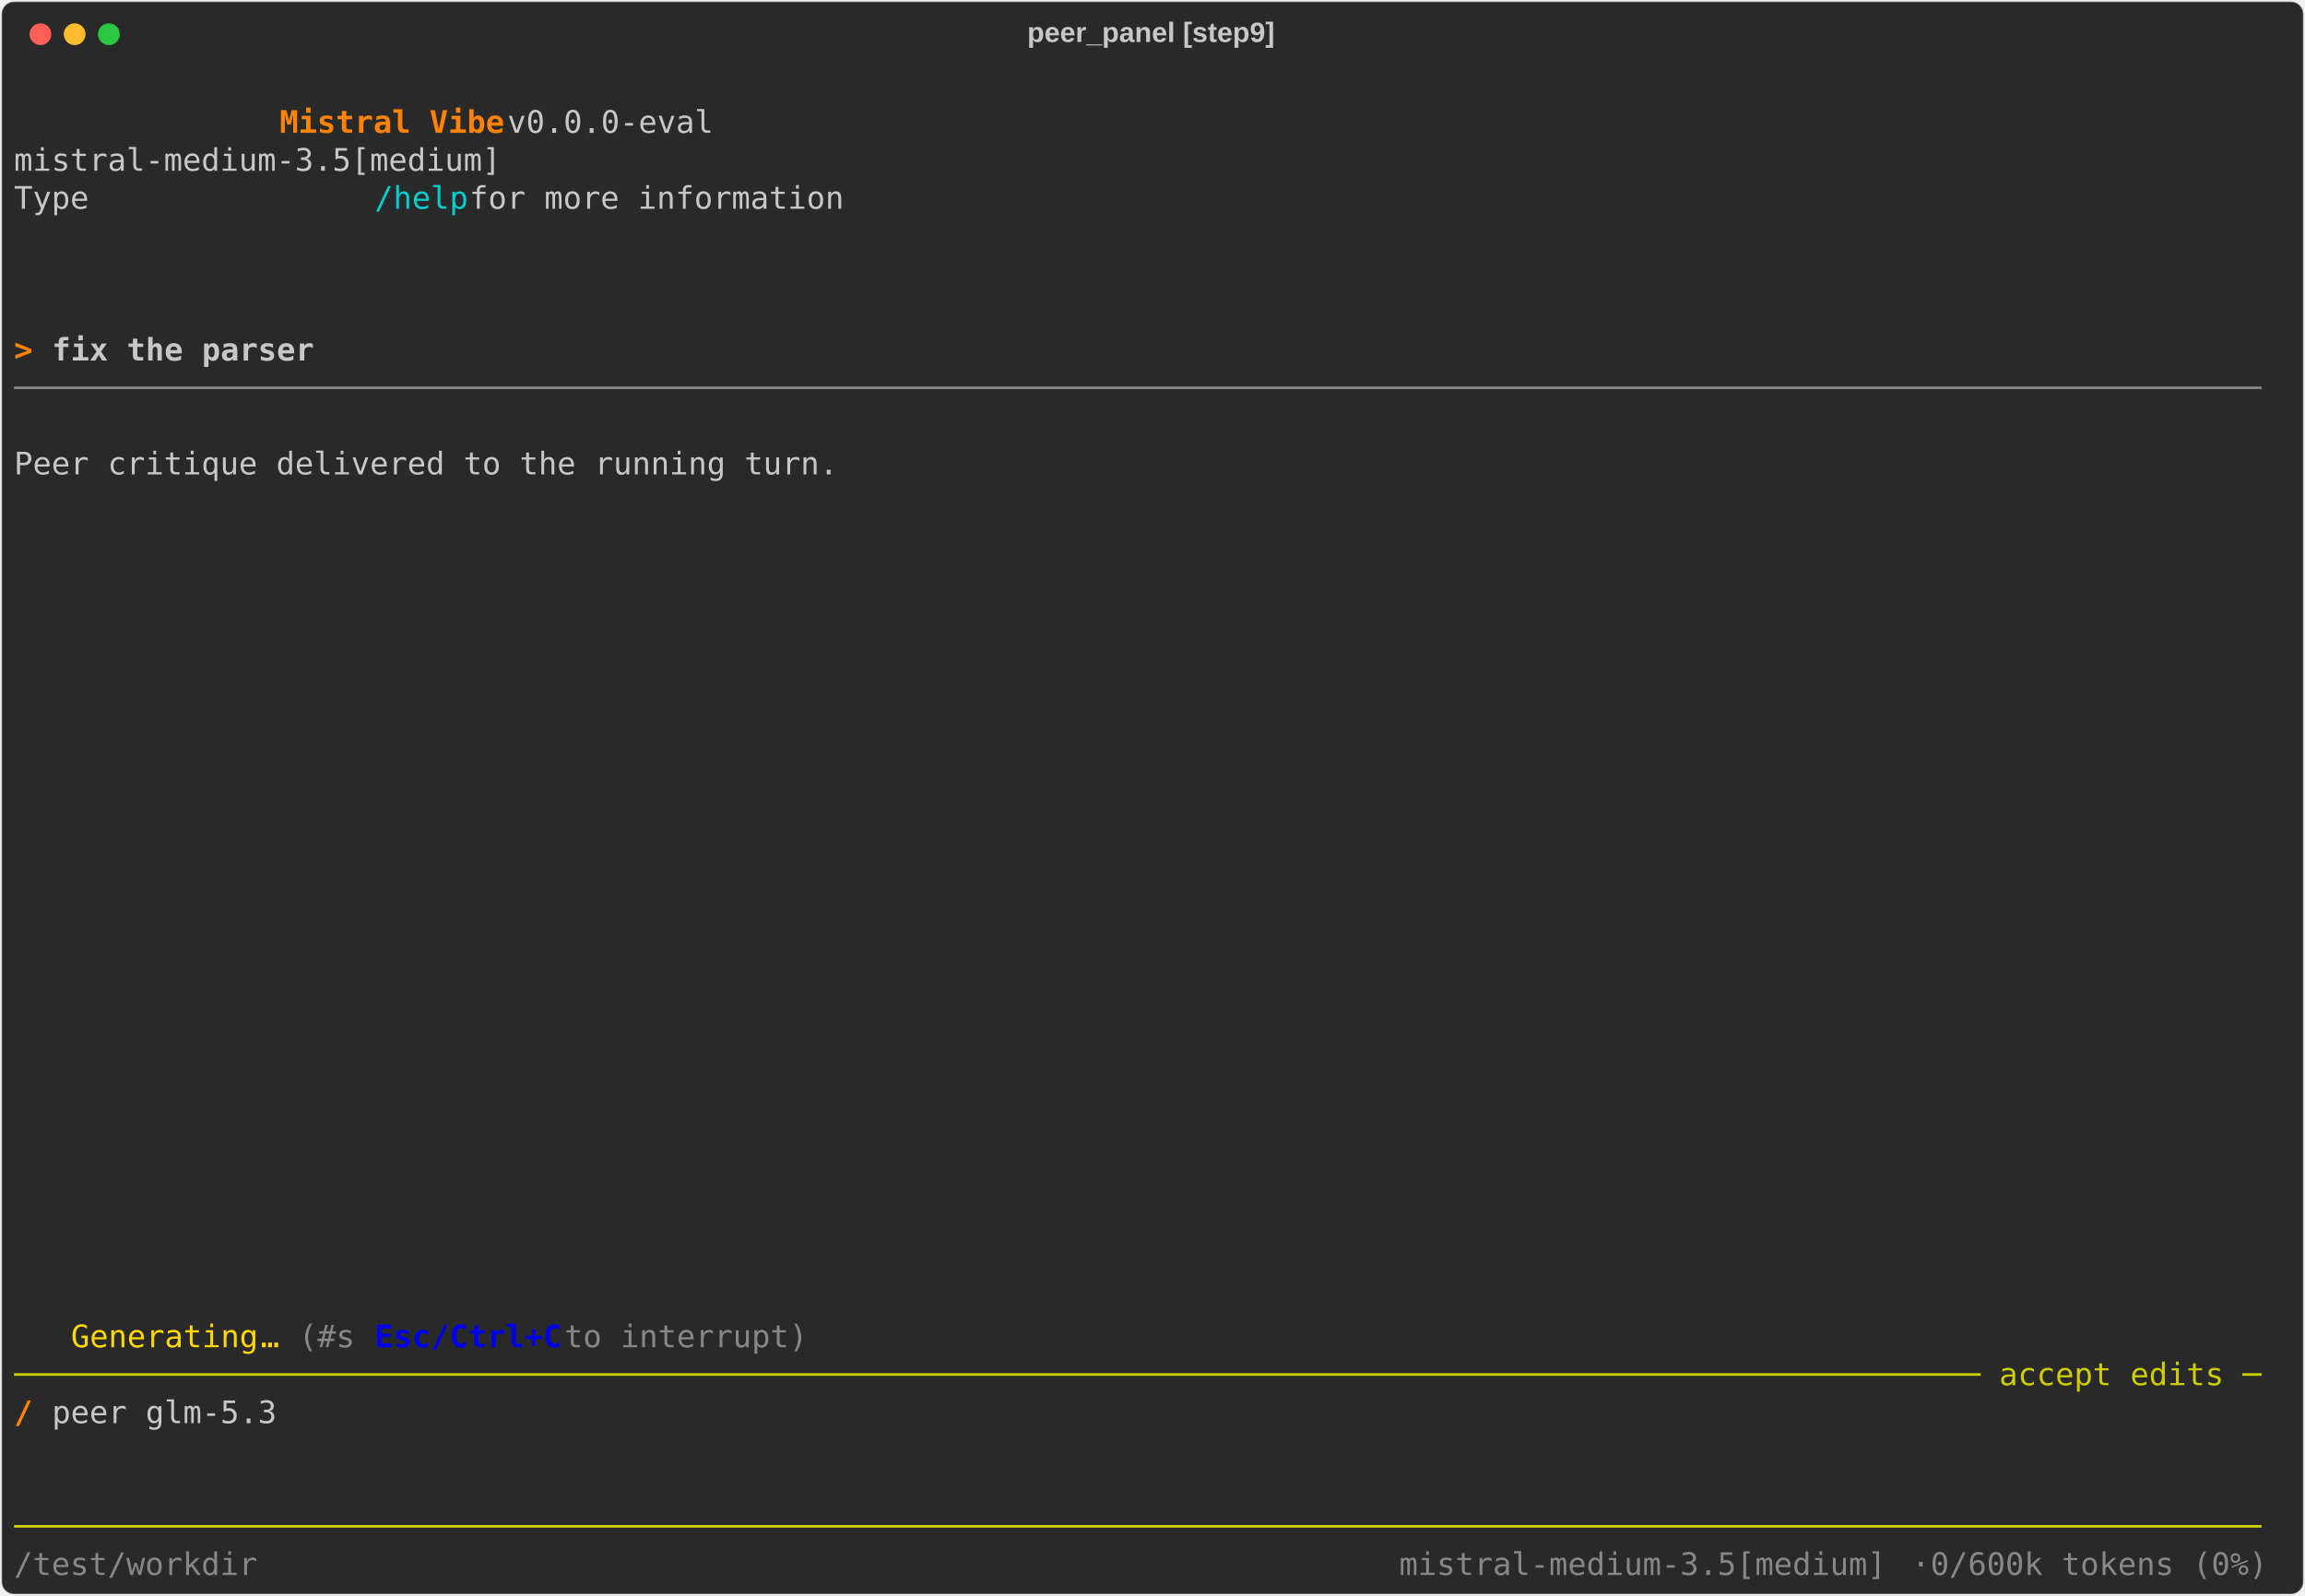
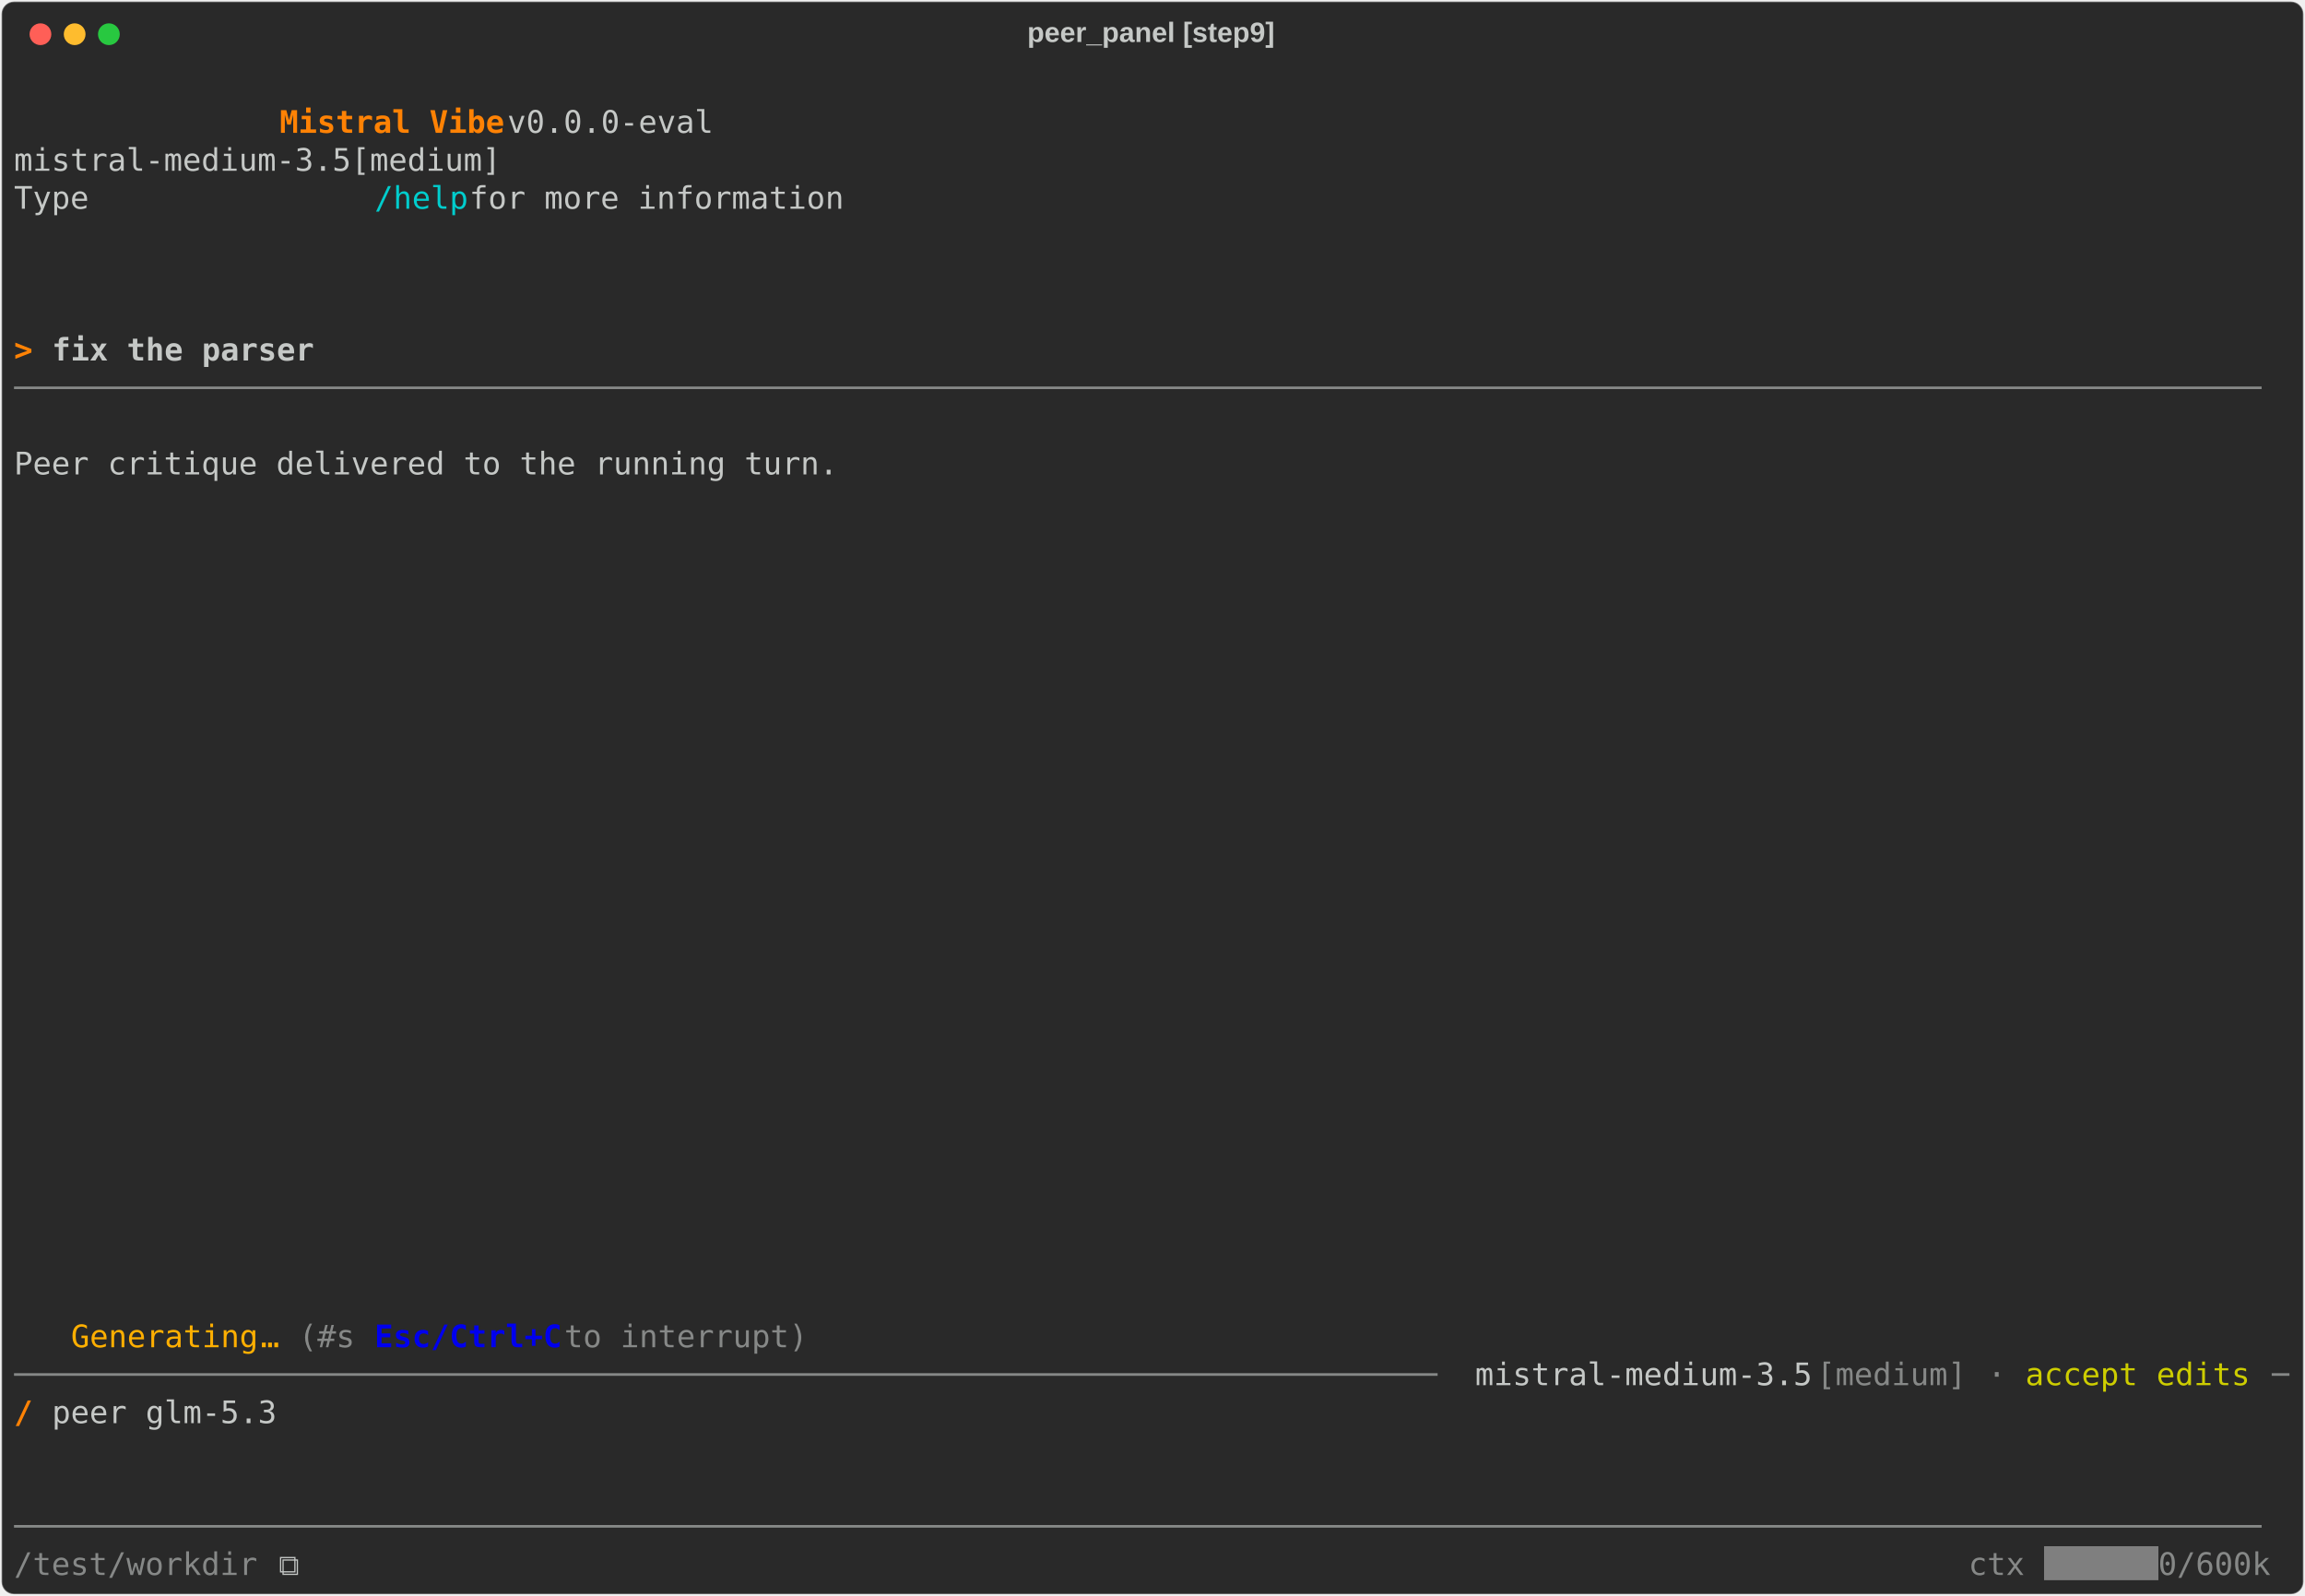
<svg xmlns="http://www.w3.org/2000/svg" class="rich-terminal" viewBox="0 0 1482 1026.0">
  <style>

    @font-face {
        font-family: "Fira Code";
        src: local("FiraCode-Regular"),
                url("https://cdnjs.cloudflare.com/ajax/libs/firacode/6.2.0/woff2/FiraCode-Regular.woff2") format("woff2"),
                url("https://cdnjs.cloudflare.com/ajax/libs/firacode/6.2.0/woff/FiraCode-Regular.woff") format("woff");
        font-style: normal;
        font-weight: 400;
    }
    @font-face {
        font-family: "Fira Code";
        src: local("FiraCode-Bold"),
                url("https://cdnjs.cloudflare.com/ajax/libs/firacode/6.2.0/woff2/FiraCode-Bold.woff2") format("woff2"),
                url("https://cdnjs.cloudflare.com/ajax/libs/firacode/6.2.0/woff/FiraCode-Bold.woff") format("woff");
        font-style: bold;
        font-weight: 700;
    }

    .vibe-matrix {
        font-family: Fira Code, monospace;
        font-size: 20px;
        line-height: 24.4px;
        font-variant-east-asian: full-width;
    }

    .vibe-title {
        font-size: 18px;
        font-weight: bold;
        font-family: arial;
    }

    .vibe-r1 { fill: #c5c8c6 }
- .vibe-r2 { fill: #ff8205;font-weight: bold }
+ .vibe-r2 { fill: #ff8204;font-weight: bold }
.vibe-r3 { fill: #00cdcd }
.vibe-r4 { fill: #c5c8c6;font-weight: bold }
.vibe-r5 { fill: #868887 }
- .vibe-r6 { fill: #ffd800 }
+ .vibe-r6 { fill: #ffaf01 }
.vibe-r7 { fill: #0000ee;font-weight: bold }
.vibe-r8 { fill: #cdcd00 }
.vibe-r9 { fill: #000000 }
+ .vibe-r10 { fill: #ffffff }
    </style>
  <defs>
    <clipPath id="vibe-clip-terminal">
      <rect x="0" y="0" width="1463.0" height="975.0" />
    </clipPath>
    <clipPath id="vibe-line-0">
      <rect x="0" y="1.5" width="1464" height="24.65" />
    </clipPath>
    <clipPath id="vibe-line-1">
      <rect x="0" y="25.9" width="1464" height="24.65" />
    </clipPath>
    <clipPath id="vibe-line-2">
      <rect x="0" y="50.3" width="1464" height="24.65" />
    </clipPath>
    <clipPath id="vibe-line-3">
      <rect x="0" y="74.7" width="1464" height="24.65" />
    </clipPath>
    <clipPath id="vibe-line-4">
      <rect x="0" y="99.1" width="1464" height="24.65" />
    </clipPath>
    <clipPath id="vibe-line-5">
      <rect x="0" y="123.5" width="1464" height="24.65" />
    </clipPath>
    <clipPath id="vibe-line-6">
      <rect x="0" y="147.9" width="1464" height="24.65" />
    </clipPath>
    <clipPath id="vibe-line-7">
      <rect x="0" y="172.3" width="1464" height="24.65" />
    </clipPath>
    <clipPath id="vibe-line-8">
      <rect x="0" y="196.7" width="1464" height="24.65" />
    </clipPath>
    <clipPath id="vibe-line-9">
      <rect x="0" y="221.1" width="1464" height="24.65" />
    </clipPath>
    <clipPath id="vibe-line-10">
      <rect x="0" y="245.5" width="1464" height="24.65" />
    </clipPath>
    <clipPath id="vibe-line-11">
      <rect x="0" y="269.9" width="1464" height="24.65" />
    </clipPath>
    <clipPath id="vibe-line-12">
      <rect x="0" y="294.3" width="1464" height="24.65" />
    </clipPath>
    <clipPath id="vibe-line-13">
      <rect x="0" y="318.7" width="1464" height="24.65" />
    </clipPath>
    <clipPath id="vibe-line-14">
      <rect x="0" y="343.1" width="1464" height="24.65" />
    </clipPath>
    <clipPath id="vibe-line-15">
      <rect x="0" y="367.5" width="1464" height="24.65" />
    </clipPath>
    <clipPath id="vibe-line-16">
      <rect x="0" y="391.9" width="1464" height="24.65" />
    </clipPath>
    <clipPath id="vibe-line-17">
      <rect x="0" y="416.3" width="1464" height="24.65" />
    </clipPath>
    <clipPath id="vibe-line-18">
      <rect x="0" y="440.7" width="1464" height="24.65" />
    </clipPath>
    <clipPath id="vibe-line-19">
      <rect x="0" y="465.1" width="1464" height="24.65" />
    </clipPath>
    <clipPath id="vibe-line-20">
      <rect x="0" y="489.5" width="1464" height="24.65" />
    </clipPath>
    <clipPath id="vibe-line-21">
      <rect x="0" y="513.9" width="1464" height="24.65" />
    </clipPath>
    <clipPath id="vibe-line-22">
      <rect x="0" y="538.3" width="1464" height="24.65" />
    </clipPath>
    <clipPath id="vibe-line-23">
      <rect x="0" y="562.7" width="1464" height="24.65" />
    </clipPath>
    <clipPath id="vibe-line-24">
      <rect x="0" y="587.1" width="1464" height="24.65" />
    </clipPath>
    <clipPath id="vibe-line-25">
      <rect x="0" y="611.5" width="1464" height="24.65" />
    </clipPath>
    <clipPath id="vibe-line-26">
      <rect x="0" y="635.9" width="1464" height="24.65" />
    </clipPath>
    <clipPath id="vibe-line-27">
      <rect x="0" y="660.3" width="1464" height="24.65" />
    </clipPath>
    <clipPath id="vibe-line-28">
      <rect x="0" y="684.7" width="1464" height="24.65" />
    </clipPath>
    <clipPath id="vibe-line-29">
      <rect x="0" y="709.1" width="1464" height="24.65" />
    </clipPath>
    <clipPath id="vibe-line-30">
      <rect x="0" y="733.5" width="1464" height="24.65" />
    </clipPath>
    <clipPath id="vibe-line-31">
      <rect x="0" y="757.9" width="1464" height="24.65" />
    </clipPath>
    <clipPath id="vibe-line-32">
      <rect x="0" y="782.3" width="1464" height="24.65" />
    </clipPath>
    <clipPath id="vibe-line-33">
      <rect x="0" y="806.7" width="1464" height="24.65" />
    </clipPath>
    <clipPath id="vibe-line-34">
      <rect x="0" y="831.1" width="1464" height="24.65" />
    </clipPath>
    <clipPath id="vibe-line-35">
      <rect x="0" y="855.5" width="1464" height="24.65" />
    </clipPath>
    <clipPath id="vibe-line-36">
      <rect x="0" y="879.9" width="1464" height="24.65" />
    </clipPath>
    <clipPath id="vibe-line-37">
      <rect x="0" y="904.3" width="1464" height="24.65" />
    </clipPath>
    <clipPath id="vibe-line-38">
      <rect x="0" y="928.7" width="1464" height="24.65" />
    </clipPath>
  </defs>
  <rect fill="#292929" stroke="rgba(255,255,255,0.35)" stroke-width="1" x="1" y="1" width="1480" height="1024" rx="8" />
  <text class="vibe-title" fill="#c5c8c6" text-anchor="middle" x="740" y="27">peer_panel [step9]</text>
  <g transform="translate(26,22)">
    <circle cx="0" cy="0" r="7" fill="#ff5f57" />
    <circle cx="22" cy="0" r="7" fill="#febc2e" />
    <circle cx="44" cy="0" r="7" fill="#28c840" />
  </g>
  <g transform="translate(9, 41)" clip-path="url(#vibe-clip-terminal)">
+     <rect fill="#7f7f7f" x="1305.4" y="953.1" width="73.2" height="24.65" shape-rendering="crispEdges" />
    <g class="vibe-matrix">
      <text class="vibe-r1" x="1464" y="20" textLength="12.2" clip-path="url(#vibe-line-0)">
</text>
      <text class="vibe-r2" x="170.8 183 195.2 207.4 219.6 231.8 244 256.2 268.4 280.6 292.8 305" y="44.4" clip-path="url(#vibe-line-1)" style="font-variant-ligatures:none;font-kerning:none">Mistral Vibe</text>
      <text class="vibe-r1" x="317.2 329.4 341.6 353.8 366 378.2 390.4 402.6 414.8 427 439.2 451.4 463.6 475.8 488 500.2 512.4 524.6 536.8 549 561.2 573.4 585.6 597.8 610 622.2 634.4 646.6 658.8 671 683.2 695.4 707.6 719.8 732 744.2 756.4 768.6 780.8 793 805.2 817.4 829.6 841.8 854 866.2 878.4 890.6 902.8 915 927.2 939.4 951.6 963.8 976 988.2 1000.4 1012.6 1024.8 1037 1049.2 1061.4 1073.6 1085.8 1098 1110.2 1122.4 1134.6 1146.8 1159 1171.2 1183.4 1195.6 1207.8 1220 1232.2 1244.4 1256.6 1268.8 1281 1293.2 1305.4 1317.6 1329.8 1342 1354.2 1366.4 1378.6 1390.8 1403 1415.2 1427.4 1439.6 1451.8" y="44.4" clip-path="url(#vibe-line-1)" style="font-variant-ligatures:none;font-kerning:none"> v0.0.0-eval                                                                                  </text>
      <text class="vibe-r1" x="1464" y="44.4" textLength="12.2" clip-path="url(#vibe-line-1)">
</text>
      <text class="vibe-r1" x="0 12.2 24.4 36.6 48.8 61 73.2 85.4 97.6 109.8 122 134.2 146.4 158.6 170.8 183 195.2 207.4 219.6 231.8 244 256.2 268.4 280.6 292.8 305 317.2 329.4 341.6 353.8 366 378.2 390.4 402.6 414.8 427 439.2 451.4 463.6 475.8 488 500.2 512.4 524.6 536.8 549 561.2 573.4 585.6 597.8 610 622.2 634.4 646.6 658.8 671 683.2 695.4 707.6 719.8 732 744.2 756.4 768.6 780.8 793 805.2 817.4 829.6 841.8 854 866.2 878.4 890.6 902.8 915 927.2 939.4 951.6 963.8 976 988.2 1000.4 1012.6 1024.8 1037 1049.2 1061.4 1073.6 1085.8 1098 1110.2 1122.4 1134.6 1146.8 1159 1171.2 1183.4 1195.6 1207.8 1220 1232.2 1244.4 1256.6 1268.8 1281 1293.2 1305.4 1317.6 1329.8 1342 1354.2 1366.4 1378.6 1390.8 1403 1415.2 1427.4 1439.6 1451.8" y="68.8" clip-path="url(#vibe-line-2)" style="font-variant-ligatures:none;font-kerning:none">              mistral-medium-3.5[medium]                                                                                </text>
      <text class="vibe-r1" x="1464" y="68.8" textLength="12.2" clip-path="url(#vibe-line-2)">
</text>
      <text class="vibe-r1" x="0 12.2 24.4 36.6 48.8 61 73.2 85.4 97.6 109.8 122 134.2 146.4 158.6 170.8 183 195.2 207.4 219.6" y="93.2" clip-path="url(#vibe-line-3)" style="font-variant-ligatures:none;font-kerning:none">              Type </text>
      <text class="vibe-r3" x="231.8 244 256.2 268.4 280.6" y="93.2" clip-path="url(#vibe-line-3)" style="font-variant-ligatures:none;font-kerning:none">/help</text>
      <text class="vibe-r1" x="292.8 305 317.2 329.4 341.6 353.8 366 378.2 390.4 402.6 414.8 427 439.2 451.4 463.6 475.8 488 500.2 512.4 524.6 536.8 549 561.2 573.4 585.6 597.8 610 622.2 634.4 646.6 658.8 671 683.2 695.4 707.6 719.8 732 744.2 756.4 768.6 780.8 793 805.2 817.4 829.6 841.8 854 866.2 878.4 890.6 902.8 915 927.2 939.4 951.6 963.8 976 988.2 1000.4 1012.6 1024.8 1037 1049.2 1061.4 1073.6 1085.8 1098 1110.2 1122.4 1134.6 1146.8 1159 1171.2 1183.4 1195.6 1207.8 1220 1232.2 1244.4 1256.6 1268.8 1281 1293.2 1305.4 1317.6 1329.8 1342 1354.2 1366.4 1378.6 1390.8 1403 1415.2 1427.4 1439.6 1451.8" y="93.2" clip-path="url(#vibe-line-3)" style="font-variant-ligatures:none;font-kerning:none"> for more information                                                                           </text>
      <text class="vibe-r1" x="1464" y="93.2" textLength="12.2" clip-path="url(#vibe-line-3)">
</text>
      <text class="vibe-r1" x="1464" y="117.6" textLength="12.2" clip-path="url(#vibe-line-4)">
</text>
      <text class="vibe-r1" x="1464" y="142" textLength="12.2" clip-path="url(#vibe-line-5)">
</text>
      <text class="vibe-r1" x="1464" y="166.4" textLength="12.2" clip-path="url(#vibe-line-6)">
</text>
      <text class="vibe-r2" x="0 12.2" y="190.8" clip-path="url(#vibe-line-7)" style="font-variant-ligatures:none;font-kerning:none">&gt; </text>
      <text class="vibe-r4" x="24.4 36.6 48.8 61 73.2 85.4 97.6 109.8 122 134.2 146.4 158.6 170.8 183" y="190.8" clip-path="url(#vibe-line-7)" style="font-variant-ligatures:none;font-kerning:none">fix the parser</text>
      <text class="vibe-r1" x="1464" y="190.8" textLength="12.2" clip-path="url(#vibe-line-7)">
</text>
      <text class="vibe-r5" x="0 12.2 24.4 36.6 48.8 61 73.2 85.4 97.6 109.8 122 134.2 146.4 158.6 170.8 183 195.2 207.4 219.6 231.8 244 256.2 268.4 280.6 292.8 305 317.2 329.4 341.6 353.8 366 378.2 390.4 402.6 414.8 427 439.2 451.4 463.6 475.8 488 500.2 512.4 524.6 536.8 549 561.2 573.4 585.6 597.8 610 622.2 634.4 646.6 658.8 671 683.2 695.4 707.6 719.8 732 744.2 756.4 768.6 780.8 793 805.2 817.4 829.6 841.8 854 866.2 878.4 890.6 902.8 915 927.2 939.4 951.6 963.8 976 988.2 1000.4 1012.6 1024.8 1037 1049.2 1061.4 1073.6 1085.8 1098 1110.2 1122.4 1134.6 1146.8 1159 1171.2 1183.4 1195.6 1207.8 1220 1232.2 1244.4 1256.6 1268.8 1281 1293.2 1305.4 1317.6 1329.8 1342 1354.2 1366.4 1378.6 1390.8 1403 1415.2 1427.4 1439.6 1451.8" y="215.2" clip-path="url(#vibe-line-8)" style="font-variant-ligatures:none;font-kerning:none">────────────────────────────────────────────────────────────────────────────────────────────────────────────────────────</text>
      <text class="vibe-r1" x="1464" y="215.2" textLength="12.2" clip-path="url(#vibe-line-8)">
</text>
      <text class="vibe-r1" x="1464" y="239.6" textLength="12.2" clip-path="url(#vibe-line-9)">
</text>
      <text class="vibe-r1" x="0 12.2 24.4 36.6 48.8 61 73.2 85.4 97.6 109.8 122 134.2 146.4 158.6 170.8 183 195.2 207.4 219.6 231.8 244 256.2 268.4 280.6 292.8 305 317.2 329.4 341.6 353.8 366 378.2 390.4 402.6 414.8 427 439.2 451.4 463.6 475.8 488 500.2 512.4 524.6 536.8 549 561.2 573.4 585.6 597.8 610 622.2 634.4 646.6 658.8 671 683.2 695.4 707.6 719.8 732 744.2 756.4 768.6 780.8 793 805.2 817.4 829.6 841.8 854 866.2 878.4 890.6 902.8 915 927.2 939.4 951.6 963.8 976 988.2 1000.4 1012.6 1024.8 1037 1049.2 1061.4 1073.6 1085.8 1098 1110.2 1122.4 1134.6 1146.8 1159 1171.2 1183.4 1195.6 1207.8 1220 1232.2 1244.4 1256.6 1268.8 1281 1293.2 1305.4 1317.6 1329.8 1342 1354.2 1366.4 1378.6 1390.8 1403 1415.2 1427.4 1439.6 1451.8" y="264" clip-path="url(#vibe-line-10)" style="font-variant-ligatures:none;font-kerning:none">  Peer critique delivered to the running turn.                                                                          </text>
      <text class="vibe-r1" x="1464" y="264" textLength="12.2" clip-path="url(#vibe-line-10)">
</text>
      <text class="vibe-r1" x="1464" y="288.4" textLength="12.2" clip-path="url(#vibe-line-11)">
</text>
      <text class="vibe-r1" x="1464" y="312.8" textLength="12.2" clip-path="url(#vibe-line-12)">
</text>
      <text class="vibe-r1" x="1464" y="337.2" textLength="12.2" clip-path="url(#vibe-line-13)">
</text>
      <text class="vibe-r1" x="1464" y="361.6" textLength="12.2" clip-path="url(#vibe-line-14)">
</text>
      <text class="vibe-r1" x="1464" y="386" textLength="12.2" clip-path="url(#vibe-line-15)">
</text>
      <text class="vibe-r1" x="1464" y="410.4" textLength="12.2" clip-path="url(#vibe-line-16)">
</text>
      <text class="vibe-r1" x="1464" y="434.8" textLength="12.2" clip-path="url(#vibe-line-17)">
</text>
      <text class="vibe-r1" x="1464" y="459.2" textLength="12.2" clip-path="url(#vibe-line-18)">
</text>
      <text class="vibe-r1" x="1464" y="483.6" textLength="12.2" clip-path="url(#vibe-line-19)">
</text>
      <text class="vibe-r1" x="1464" y="508" textLength="12.2" clip-path="url(#vibe-line-20)">
</text>
      <text class="vibe-r1" x="1464" y="532.4" textLength="12.2" clip-path="url(#vibe-line-21)">
</text>
      <text class="vibe-r1" x="1464" y="556.8" textLength="12.2" clip-path="url(#vibe-line-22)">
</text>
      <text class="vibe-r1" x="1464" y="581.2" textLength="12.2" clip-path="url(#vibe-line-23)">
</text>
      <text class="vibe-r1" x="1464" y="605.6" textLength="12.2" clip-path="url(#vibe-line-24)">
</text>
      <text class="vibe-r1" x="1464" y="630" textLength="12.2" clip-path="url(#vibe-line-25)">
</text>
      <text class="vibe-r1" x="1464" y="654.4" textLength="12.2" clip-path="url(#vibe-line-26)">
</text>
      <text class="vibe-r1" x="1464" y="678.8" textLength="12.2" clip-path="url(#vibe-line-27)">
</text>
      <text class="vibe-r1" x="1464" y="703.2" textLength="12.2" clip-path="url(#vibe-line-28)">
</text>
      <text class="vibe-r1" x="1464" y="727.6" textLength="12.2" clip-path="url(#vibe-line-29)">
</text>
      <text class="vibe-r1" x="1464" y="752" textLength="12.2" clip-path="url(#vibe-line-30)">
</text>
      <text class="vibe-r1" x="1464" y="776.4" textLength="12.2" clip-path="url(#vibe-line-31)">
</text>
      <text class="vibe-r1" x="1464" y="800.8" textLength="12.2" clip-path="url(#vibe-line-32)">
</text>
      <text class="vibe-r6" x="36.6 48.8 61 73.2 85.4 97.6 109.8 122 134.2 146.4" y="825.2" clip-path="url(#vibe-line-33)" style="font-variant-ligatures:none;font-kerning:none">Generating</text>
      <text class="vibe-r6" x="158.6" y="825.2" textLength="12.2" clip-path="url(#vibe-line-33)">…</text>
      <text class="vibe-r5" x="183 195.2 207.4 219.6" y="825.2" clip-path="url(#vibe-line-33)" style="font-variant-ligatures:none;font-kerning:none">(#s </text>
      <text class="vibe-r7" x="231.8 244 256.2 268.4 280.6 292.8 305 317.2 329.4 341.6" y="825.2" clip-path="url(#vibe-line-33)" style="font-variant-ligatures:none;font-kerning:none">Esc/Ctrl+C</text>
      <text class="vibe-r5" x="353.8 366 378.2 390.4 402.6 414.8 427 439.2 451.4 463.6 475.8 488 500.2 512.4" y="825.2" clip-path="url(#vibe-line-33)" style="font-variant-ligatures:none;font-kerning:none"> to interrupt)</text>
      <text class="vibe-r1" x="1464" y="825.2" textLength="12.2" clip-path="url(#vibe-line-33)">
</text>
-       <text class="vibe-r8" x="0 12.2 24.4 36.6 48.8 61 73.2 85.4 97.6 109.8 122 134.2 146.4 158.6 170.8 183 195.2 207.4 219.6 231.8 244 256.2 268.4 280.6 292.8 305 317.2 329.4 341.6 353.8 366 378.2 390.4 402.6 414.8 427 439.2 451.4 463.6 475.8 488 500.2 512.4 524.6 536.8 549 561.2 573.4 585.6 597.8 610 622.2 634.4 646.6 658.8 671 683.2 695.4 707.6 719.8 732 744.2 756.4 768.6 780.8 793 805.2 817.4 829.6 841.8 854 866.2 878.4 890.6 902.8 915 927.2 939.4 951.6 963.8 976 988.2 1000.4 1012.6 1024.8 1037 1049.2 1061.4 1073.6 1085.8 1098 1110.2 1122.4 1134.6 1146.8 1159 1171.2 1183.4 1195.6 1207.8 1220 1232.2 1244.4 1256.6 1268.8 1281 1293.2 1305.4 1317.6 1329.8 1342 1354.2 1366.4 1378.6 1390.8 1403 1415.2 1427.4 1439.6 1451.8" y="849.6" clip-path="url(#vibe-line-34)" style="font-variant-ligatures:none;font-kerning:none">───────────────────────────────────────────────────────────────────────────────────────────────────────── accept edits ─</text>
+       <text class="vibe-r5" x="0 12.2 24.4 36.6 48.8 61 73.2 85.4 97.6 109.8 122 134.2 146.4 158.6 170.8 183 195.2 207.4 219.6 231.8 244 256.2 268.4 280.6 292.8 305 317.2 329.4 341.6 353.8 366 378.2 390.4 402.6 414.8 427 439.2 451.4 463.6 475.8 488 500.2 512.4 524.6 536.8 549 561.2 573.4 585.6 597.8 610 622.2 634.4 646.6 658.8 671 683.2 695.4 707.6 719.8 732 744.2 756.4 768.6 780.8 793 805.2 817.4 829.6 841.8 854 866.2 878.4 890.6 902.8 915 927.2" y="849.6" clip-path="url(#vibe-line-34)" style="font-variant-ligatures:none;font-kerning:none">──────────────────────────────────────────────────────────────────────────── </text>
+       <text class="vibe-r1" x="939.4 951.6 963.8 976 988.2 1000.4 1012.6 1024.8 1037 1049.2 1061.4 1073.6 1085.8 1098 1110.2 1122.4 1134.6 1146.8" y="849.6" clip-path="url(#vibe-line-34)" style="font-variant-ligatures:none;font-kerning:none">mistral-medium-3.5</text>
+       <text class="vibe-r5" x="1159 1171.2 1183.4 1195.6 1207.8 1220 1232.2 1244.4 1256.6" y="849.6" clip-path="url(#vibe-line-34)" style="font-variant-ligatures:none;font-kerning:none">[medium] </text>
+       <text class="vibe-r5" x="1268.8" y="849.6" textLength="12.2" clip-path="url(#vibe-line-34)">·</text>
+       <text class="vibe-r8" x="1293.2 1305.4 1317.6 1329.8 1342 1354.2 1366.4 1378.6 1390.8 1403 1415.2 1427.4 1439.6" y="849.6" clip-path="url(#vibe-line-34)" style="font-variant-ligatures:none;font-kerning:none">accept edits </text>
+       <text class="vibe-r5" x="1451.8" y="849.6" textLength="12.2" clip-path="url(#vibe-line-34)">─</text>
      <text class="vibe-r1" x="1464" y="849.6" textLength="12.2" clip-path="url(#vibe-line-34)">
</text>
      <text class="vibe-r2" x="0 12.2" y="874" clip-path="url(#vibe-line-35)" style="font-variant-ligatures:none;font-kerning:none">/ </text>
      <text class="vibe-r1" x="24.4 36.6 48.8 61 73.2 85.4 97.6 109.8 122 134.2 146.4 158.6" y="874" clip-path="url(#vibe-line-35)" style="font-variant-ligatures:none;font-kerning:none">peer glm-5.3</text>
      <text class="vibe-r1" x="1464" y="874" textLength="12.2" clip-path="url(#vibe-line-35)">
</text>
      <text class="vibe-r1" x="1464" y="898.4" textLength="12.2" clip-path="url(#vibe-line-36)">
</text>
      <text class="vibe-r1" x="1464" y="922.8" textLength="12.2" clip-path="url(#vibe-line-37)">
</text>
-       <text class="vibe-r8" x="0 12.2 24.4 36.6 48.8 61 73.2 85.4 97.6 109.8 122 134.2 146.4 158.6 170.8 183 195.2 207.4 219.6 231.8 244 256.2 268.4 280.6 292.8 305 317.2 329.4 341.6 353.8 366 378.2 390.4 402.6 414.8 427 439.2 451.4 463.6 475.8 488 500.2 512.4 524.6 536.8 549 561.2 573.4 585.6 597.8 610 622.2 634.4 646.6 658.8 671 683.2 695.4 707.6 719.8 732 744.2 756.4 768.6 780.8 793 805.2 817.4 829.6 841.8 854 866.2 878.4 890.6 902.8 915 927.2 939.4 951.6 963.8 976 988.2 1000.4 1012.6 1024.8 1037 1049.2 1061.4 1073.6 1085.8 1098 1110.2 1122.4 1134.6 1146.8 1159 1171.2 1183.4 1195.6 1207.8 1220 1232.2 1244.4 1256.6 1268.8 1281 1293.2 1305.4 1317.6 1329.8 1342 1354.2 1366.4 1378.6 1390.8 1403 1415.2 1427.4 1439.6 1451.8" y="947.2" clip-path="url(#vibe-line-38)" style="font-variant-ligatures:none;font-kerning:none">────────────────────────────────────────────────────────────────────────────────────────────────────────────────────────</text>
+       <text class="vibe-r5" x="0 12.2 24.4 36.6 48.8 61 73.2 85.4 97.6 109.8 122 134.2 146.4 158.6 170.8 183 195.2 207.4 219.6 231.8 244 256.2 268.4 280.6 292.8 305 317.2 329.4 341.6 353.8 366 378.2 390.4 402.6 414.8 427 439.2 451.4 463.6 475.8 488 500.2 512.4 524.6 536.8 549 561.2 573.4 585.6 597.8 610 622.2 634.4 646.6 658.8 671 683.2 695.4 707.6 719.8 732 744.2 756.4 768.6 780.8 793 805.2 817.4 829.6 841.8 854 866.2 878.4 890.6 902.8 915 927.2 939.4 951.6 963.8 976 988.2 1000.4 1012.6 1024.8 1037 1049.2 1061.4 1073.6 1085.8 1098 1110.2 1122.4 1134.6 1146.8 1159 1171.2 1183.4 1195.6 1207.8 1220 1232.2 1244.4 1256.6 1268.8 1281 1293.2 1305.4 1317.6 1329.8 1342 1354.2 1366.4 1378.6 1390.8 1403 1415.2 1427.4 1439.6 1451.8" y="947.2" clip-path="url(#vibe-line-38)" style="font-variant-ligatures:none;font-kerning:none">────────────────────────────────────────────────────────────────────────────────────────────────────────────────────────</text>
      <text class="vibe-r1" x="1464" y="947.2" textLength="12.2" clip-path="url(#vibe-line-38)">
</text>
      <text class="vibe-r5" x="0 12.2 24.4 36.6 48.8 61 73.2 85.4 97.6 109.8 122 134.2 146.4" y="971.6" clip-path="url(#vibe-line-39)" style="font-variant-ligatures:none;font-kerning:none">/test/workdir</text>
-       <text class="vibe-r5" x="890.6 902.8 915 927.2 939.4 951.6 963.8 976 988.2 1000.4 1012.6 1024.8 1037 1049.2 1061.4 1073.6 1085.8 1098 1110.2 1122.4 1134.6 1146.8 1159 1171.2 1183.4 1195.6 1207.8" y="971.6" clip-path="url(#vibe-line-39)" style="font-variant-ligatures:none;font-kerning:none">mistral-medium-3.5[medium] </text>
-       <text class="vibe-r5" x="1220" y="971.6" textLength="12.2" clip-path="url(#vibe-line-39)">·</text>
-       <text class="vibe-r5" x="1232.2 1244.4 1256.6 1268.8 1281 1293.2 1305.4 1317.6 1329.8 1342 1354.2 1366.4 1378.6 1390.8 1403 1415.2 1427.4 1439.6 1451.8" y="971.6" clip-path="url(#vibe-line-39)" style="font-variant-ligatures:none;font-kerning:none"> 0/600k tokens (0%)</text>
+       <text class="vibe-r1" x="170.8" y="971.6" textLength="12.2" clip-path="url(#vibe-line-39)">⧉</text>
+       <text class="vibe-r5" x="1256.6 1268.8 1281 1293.2" y="971.6" clip-path="url(#vibe-line-39)" style="font-variant-ligatures:none;font-kerning:none">ctx </text>
+       <text class="vibe-r5" x="1378.6 1390.8 1403 1415.2 1427.4 1439.6 1451.8" y="971.6" clip-path="url(#vibe-line-39)" style="font-variant-ligatures:none;font-kerning:none"> 0/600k</text>
      <text class="vibe-r1" x="1464" y="971.6" textLength="12.2" clip-path="url(#vibe-line-39)">
</text>
    </g>
  </g>
</svg>
